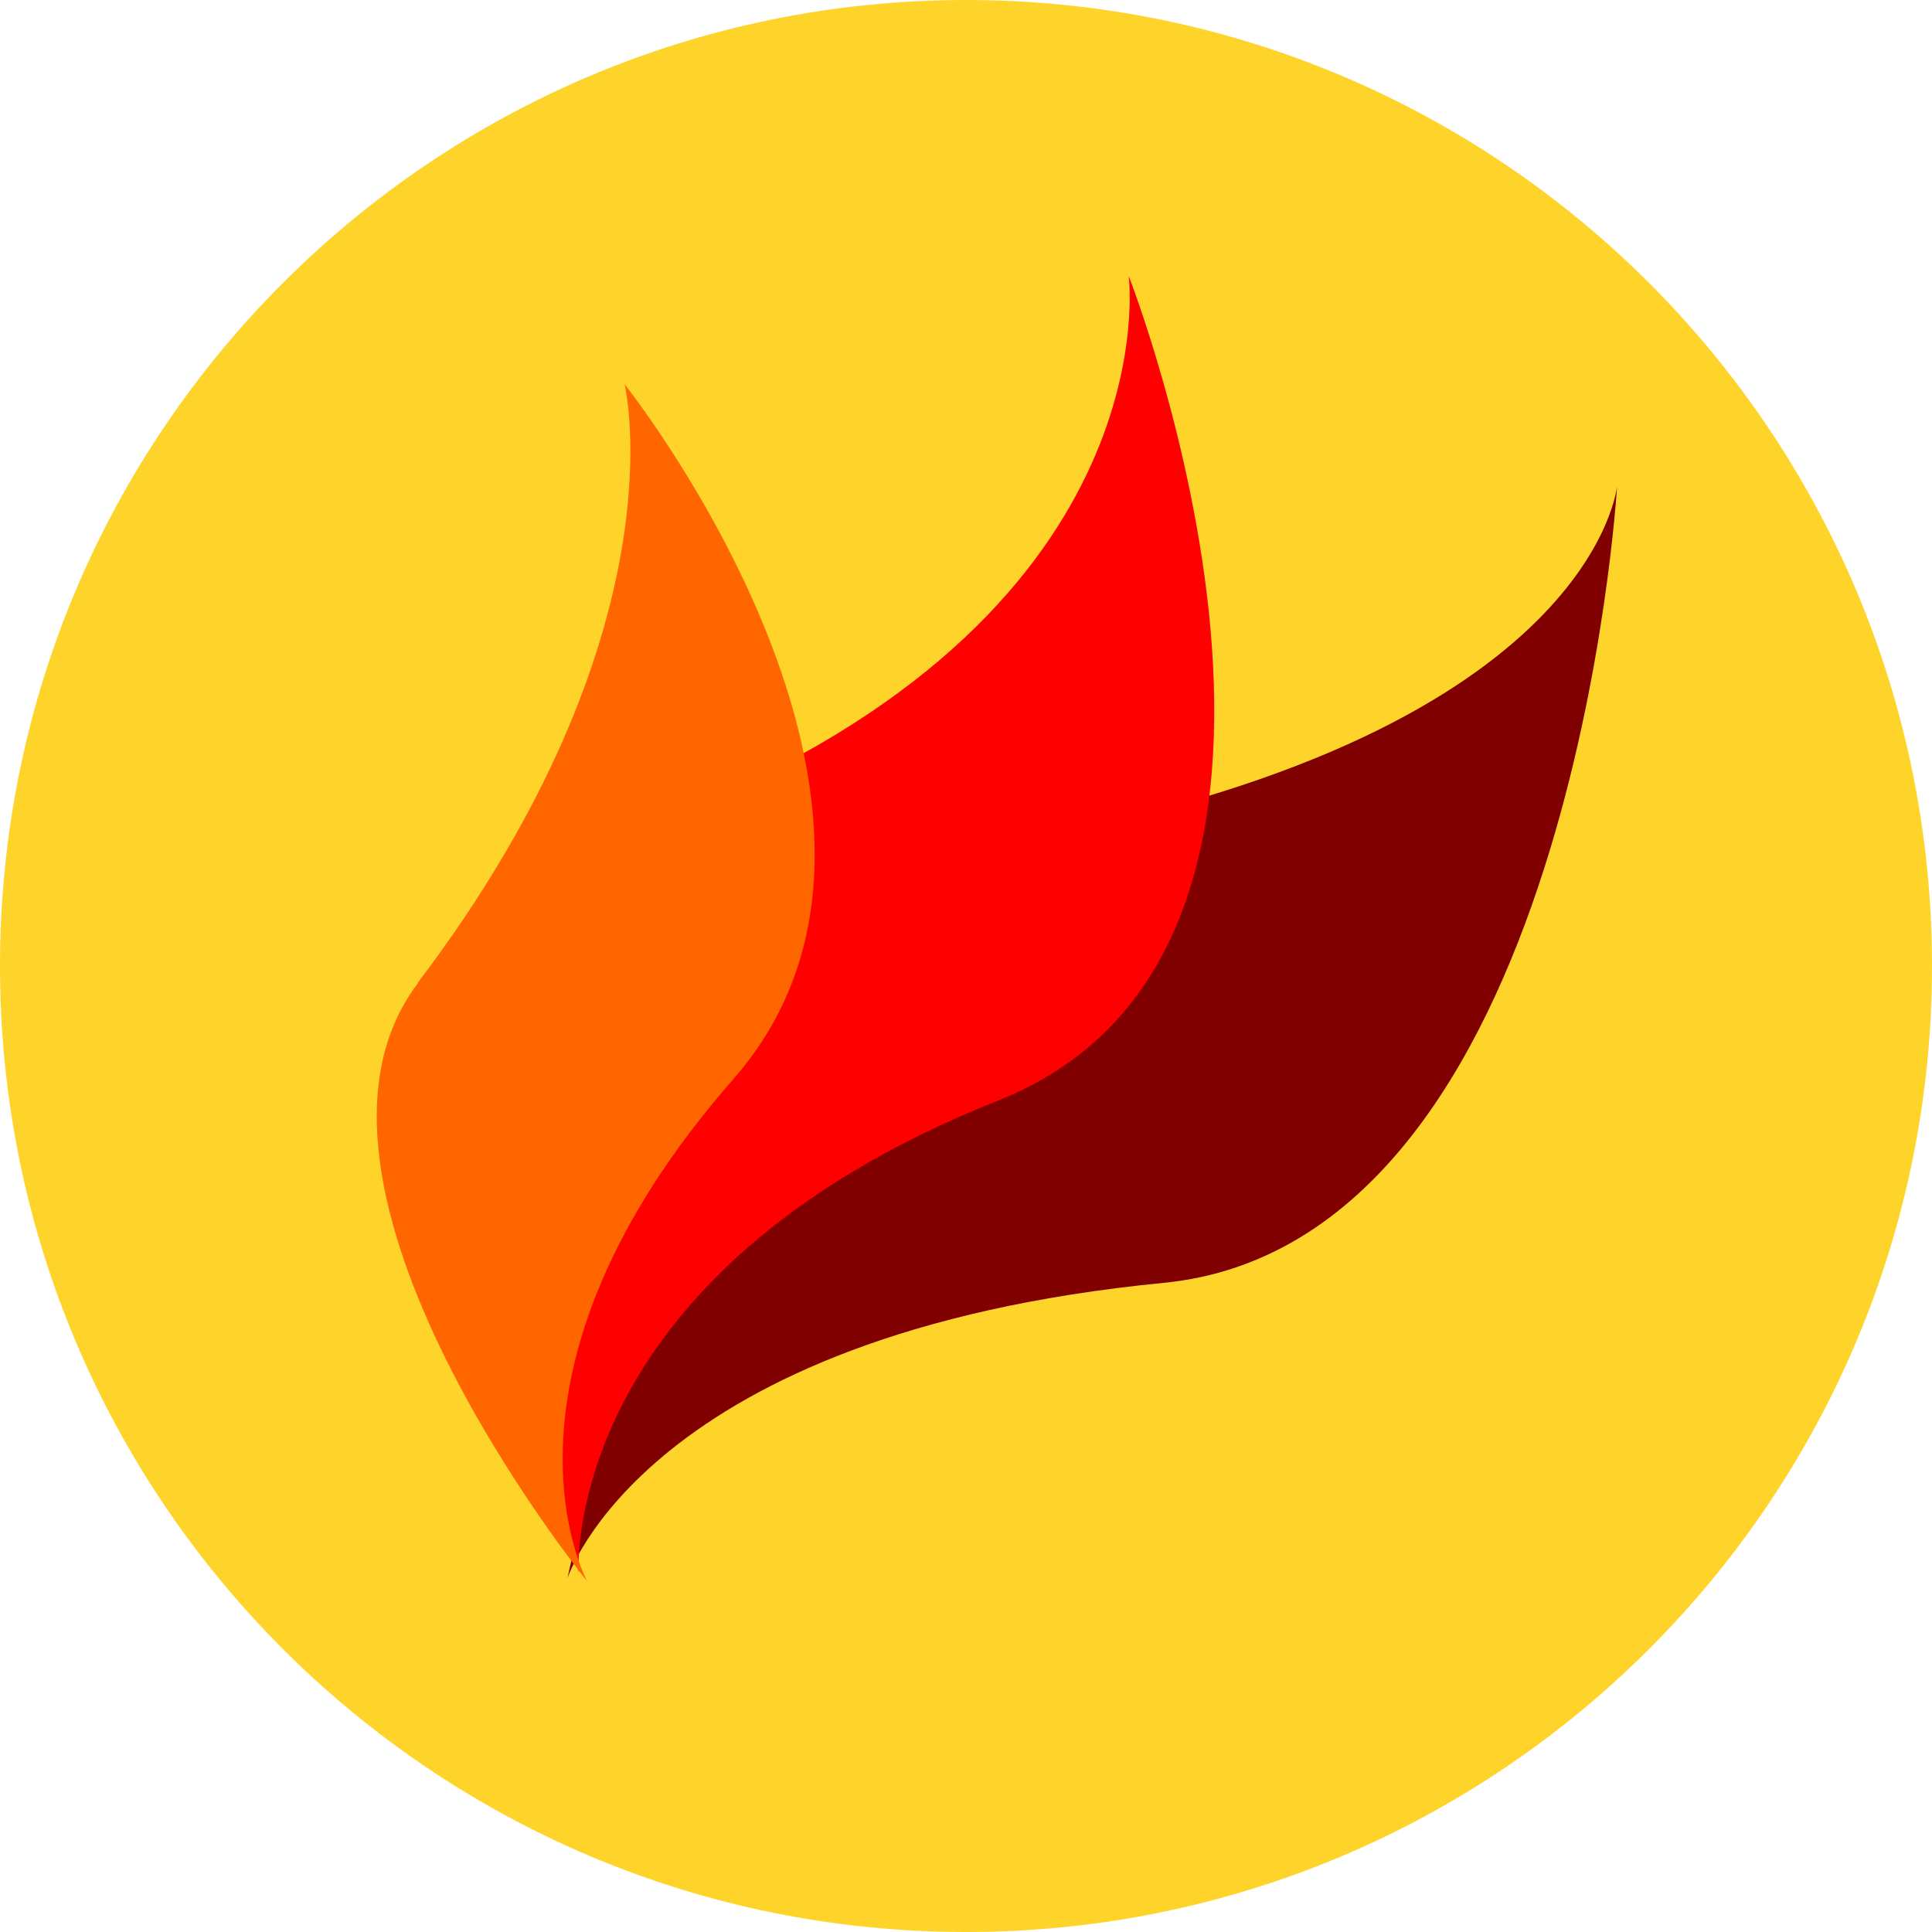
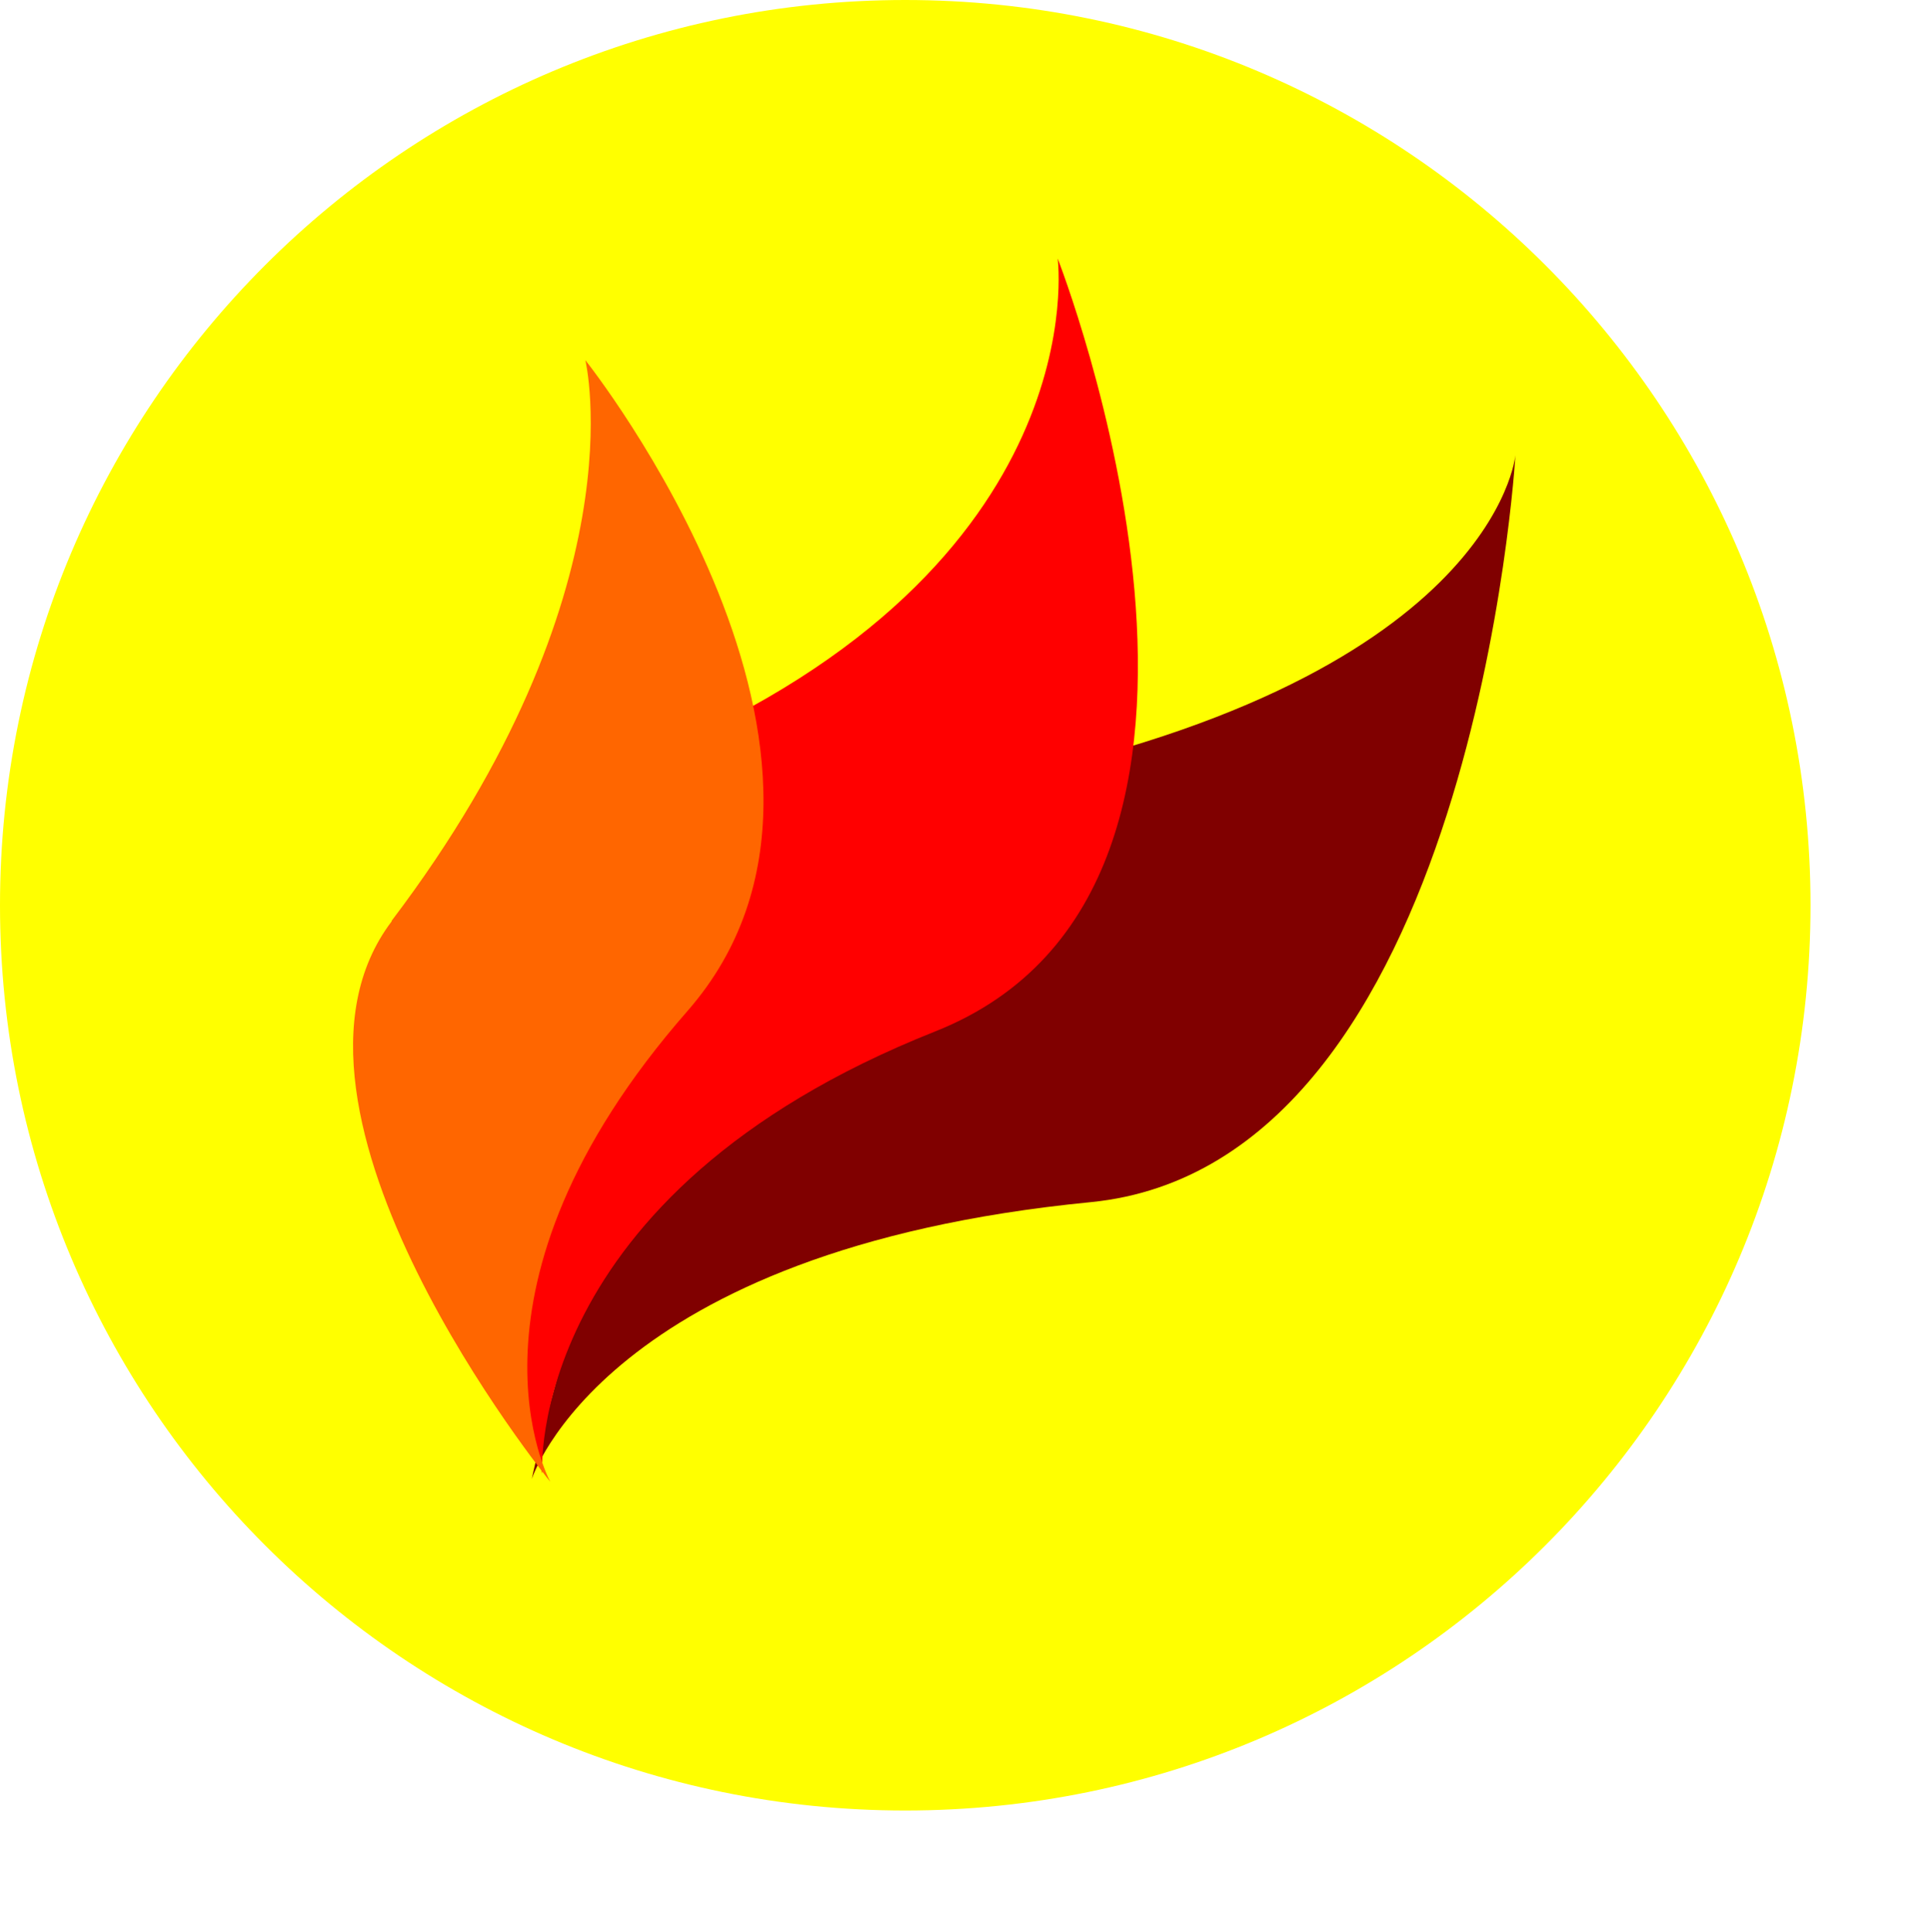
- <svg xmlns="http://www.w3.org/2000/svg" version="1.1" viewBox="0 0 64 64" width="64" height="64" id="svg10">
-   <defs id="defs14" />
-   <path fill="#80a" d="M 32,0 A 32,32 0 0 1 32,64 32,32 0 0 1 32,0 Z" id="path2" style="fill:#ffd42a" />
-   <path fill="#f06" d="m 34.302,27.764 c 18.554,-3.581 19.267,-11.673 19.267,-11.673 0,0 -1.461,25.078 -15.021,26.405 -17.183,1.681 -19.75,9.787 -19.75,9.787 0,0 4.595,-22.413 15.504,-24.519 z" id="path4" style="fill:#800000" />
-   <path fill="#f60" d="M 23.106,26.657 C 38.828,20 37.388,9.137 37.388,9.137 c 0,0 8.68,22.158 -4.332,27.324 -14.536,5.771 -13.889,15.628 -13.889,15.628 0,0 -5.293,-21.522 3.94,-25.432 z" id="path6" style="fill:#ff0000" />
-   <path fill="#fc0" d="M 13.845,32.548 C 22.678,20.9 20.691,12.731 20.691,12.731 c 0,0 11.309,14.19 3.616,23 -8.602,9.818 -4.856,16.649 -4.856,16.649 0,0 -10.672,-13.132 -5.606,-19.812 z" id="path8" style="fill:#ff6600" />
+ <svg xmlns="http://www.w3.org/2000/svg" width="51.2pt" height="51.2pt">
+   <defs />
+   <g id="layer0">
+     <path id="path517" transform="" fill="#ffff00" d="M32 0C49.673 1.08217e-15 64 14.327 64 32C64 49.673 49.673 64 32 64C14.327 64 2.16433e-15 49.673 0 32C-2.16433e-15 14.327 14.327 3.2465e-15 32 0Z" />
+     <path id="path519" transform="translate(18.7975, 16.0906)" fill="#800000" d="M15.504 11.673C34.058 8.092 34.771 0 34.771 0C34.771 0 33.31 25.078 19.75 26.405C2.567 28.086 0 36.192 0 36.192C0 36.192 4.595 13.779 15.504 11.673Z" />
+     <path id="path521" transform="translate(17.656, 9.1375)" fill="#ff0000" d="M5.45 17.52C21.172 10.863 19.732 0 19.732 0C19.732 0 28.412 22.158 15.399 27.324C0.863 33.095 1.51 42.952 1.51 42.952C1.51 42.952 -3.783 21.43 5.45 17.52Z" />
+     <path id="path523" transform="translate(12.4803, 12.7314)" fill="#ff6600" d="M1.365 19.816C10.197 8.169 8.211 0 8.211 0C8.211 0 19.52 14.19 11.827 23C3.224 32.818 6.971 39.649 6.971 39.649C6.971 39.649 -3.702 26.517 1.365 19.837Z" />
+   </g>
</svg>
